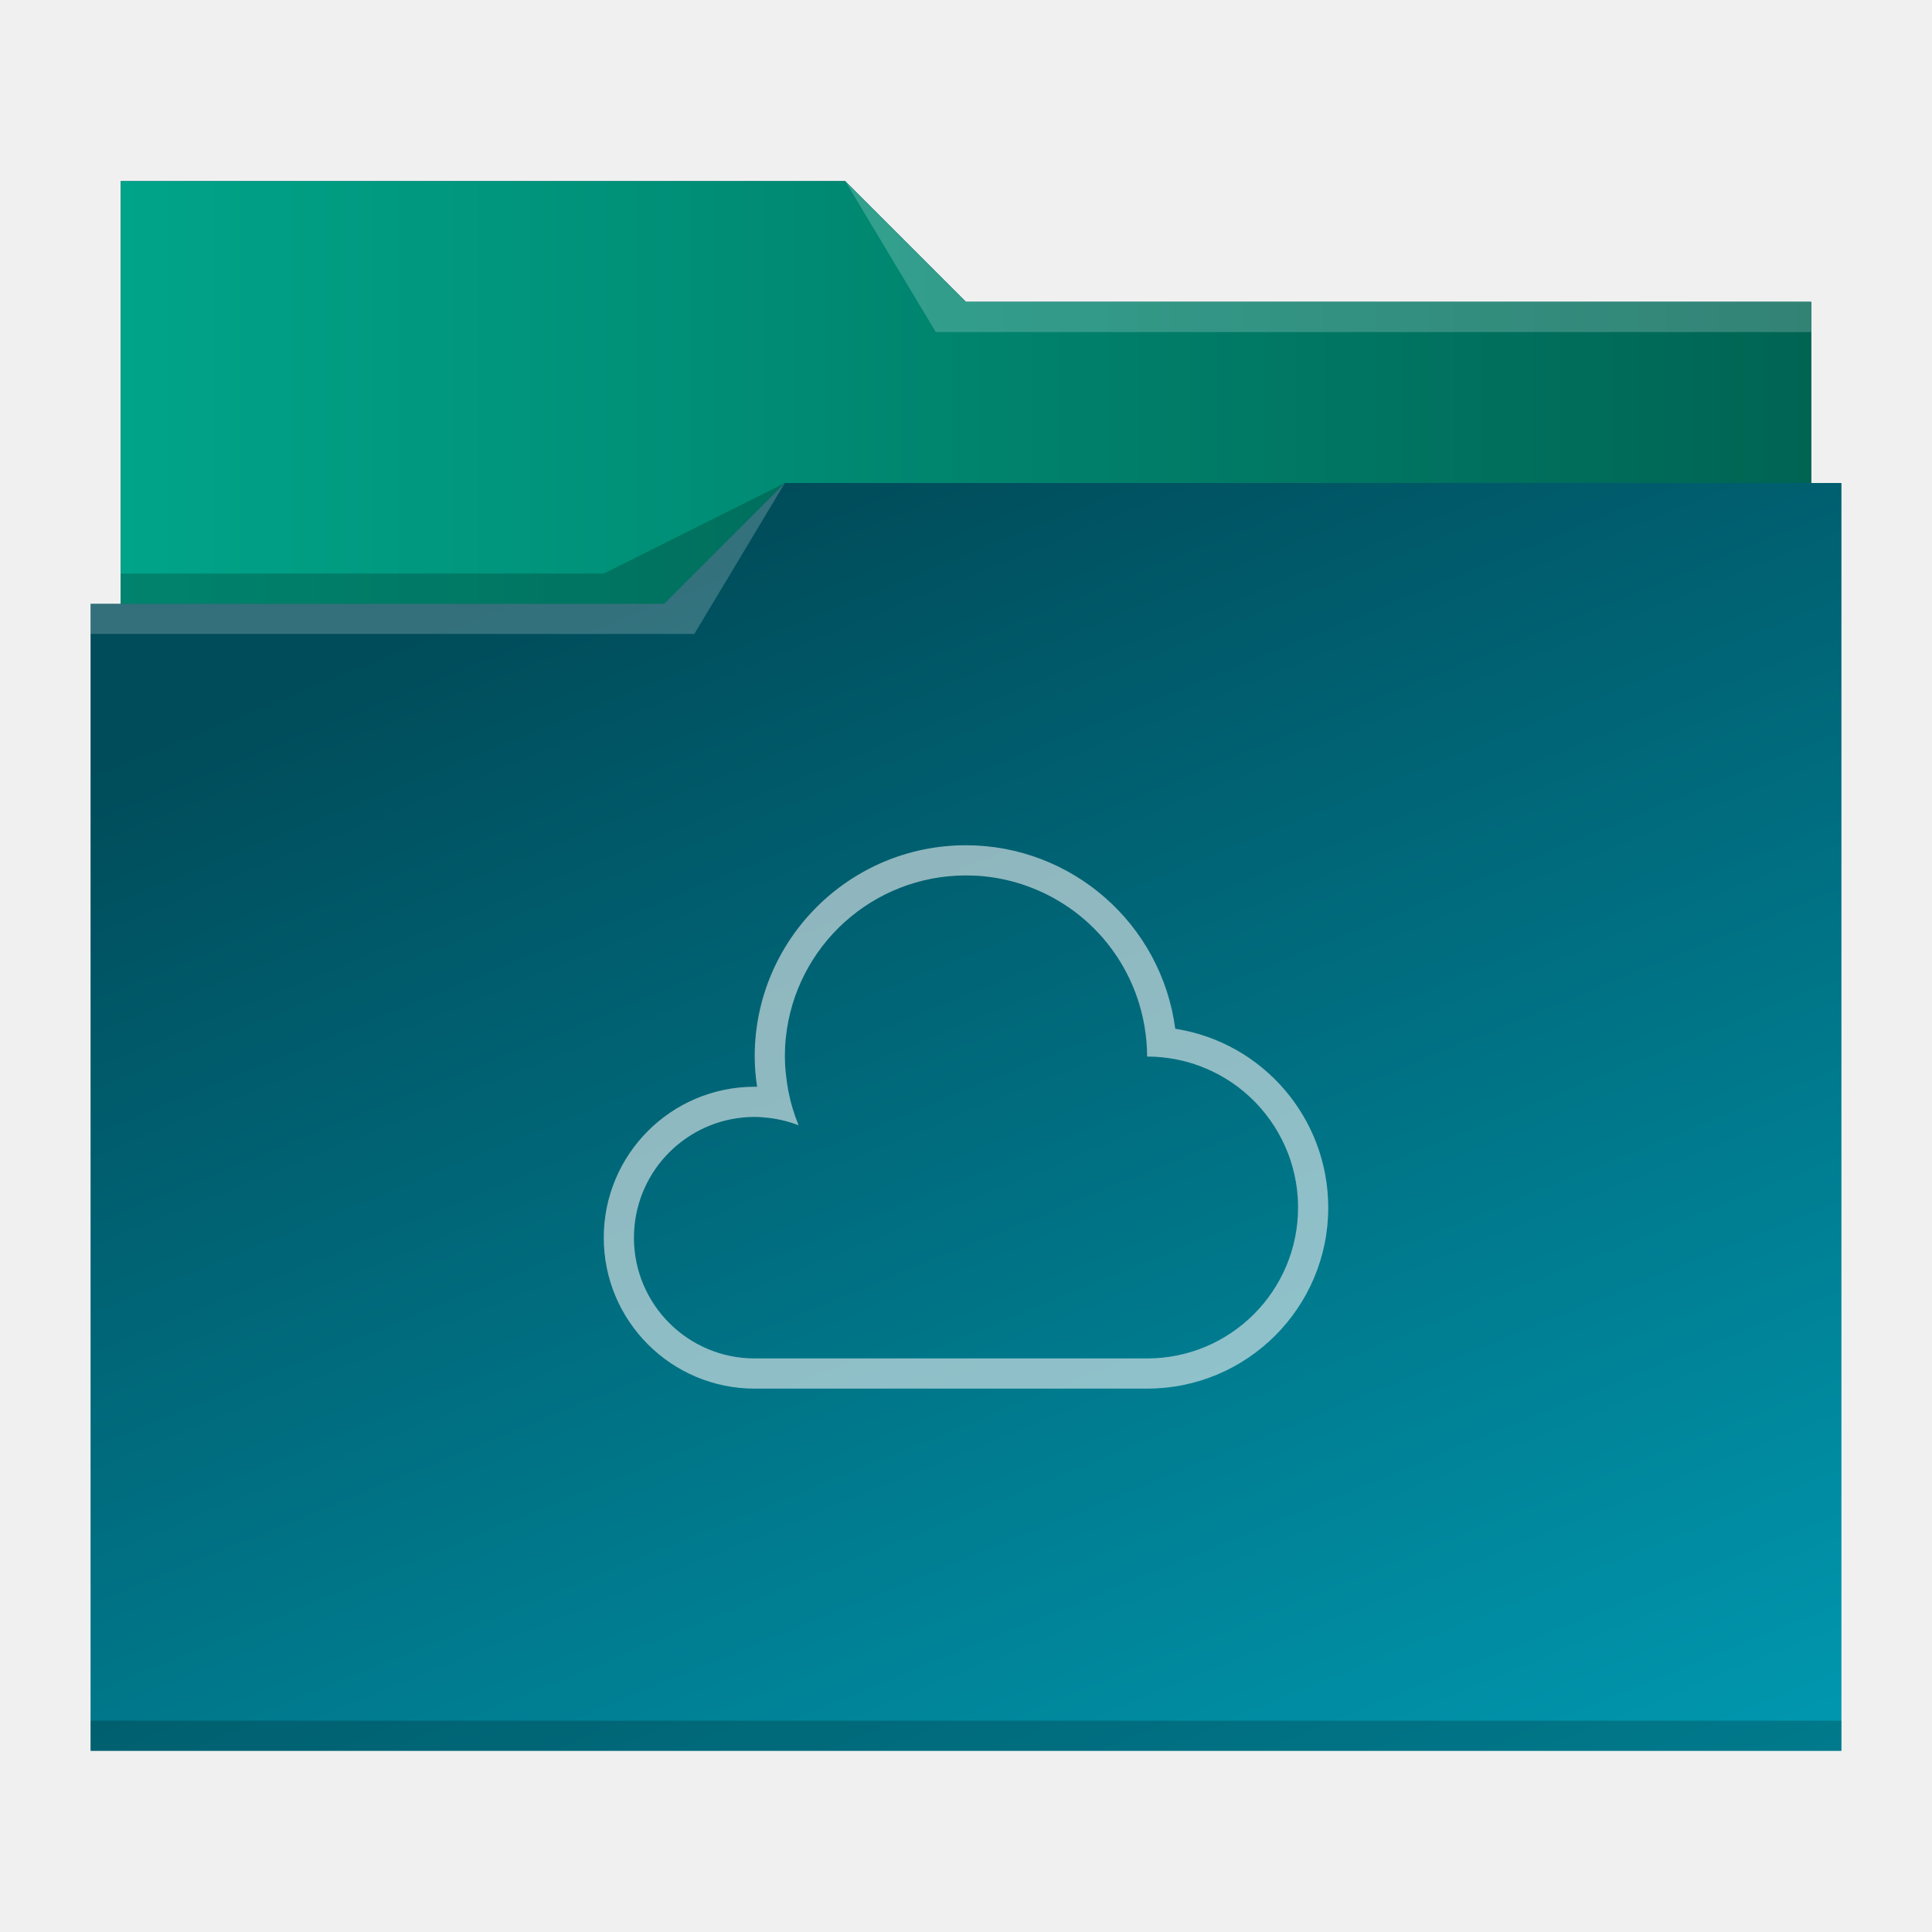
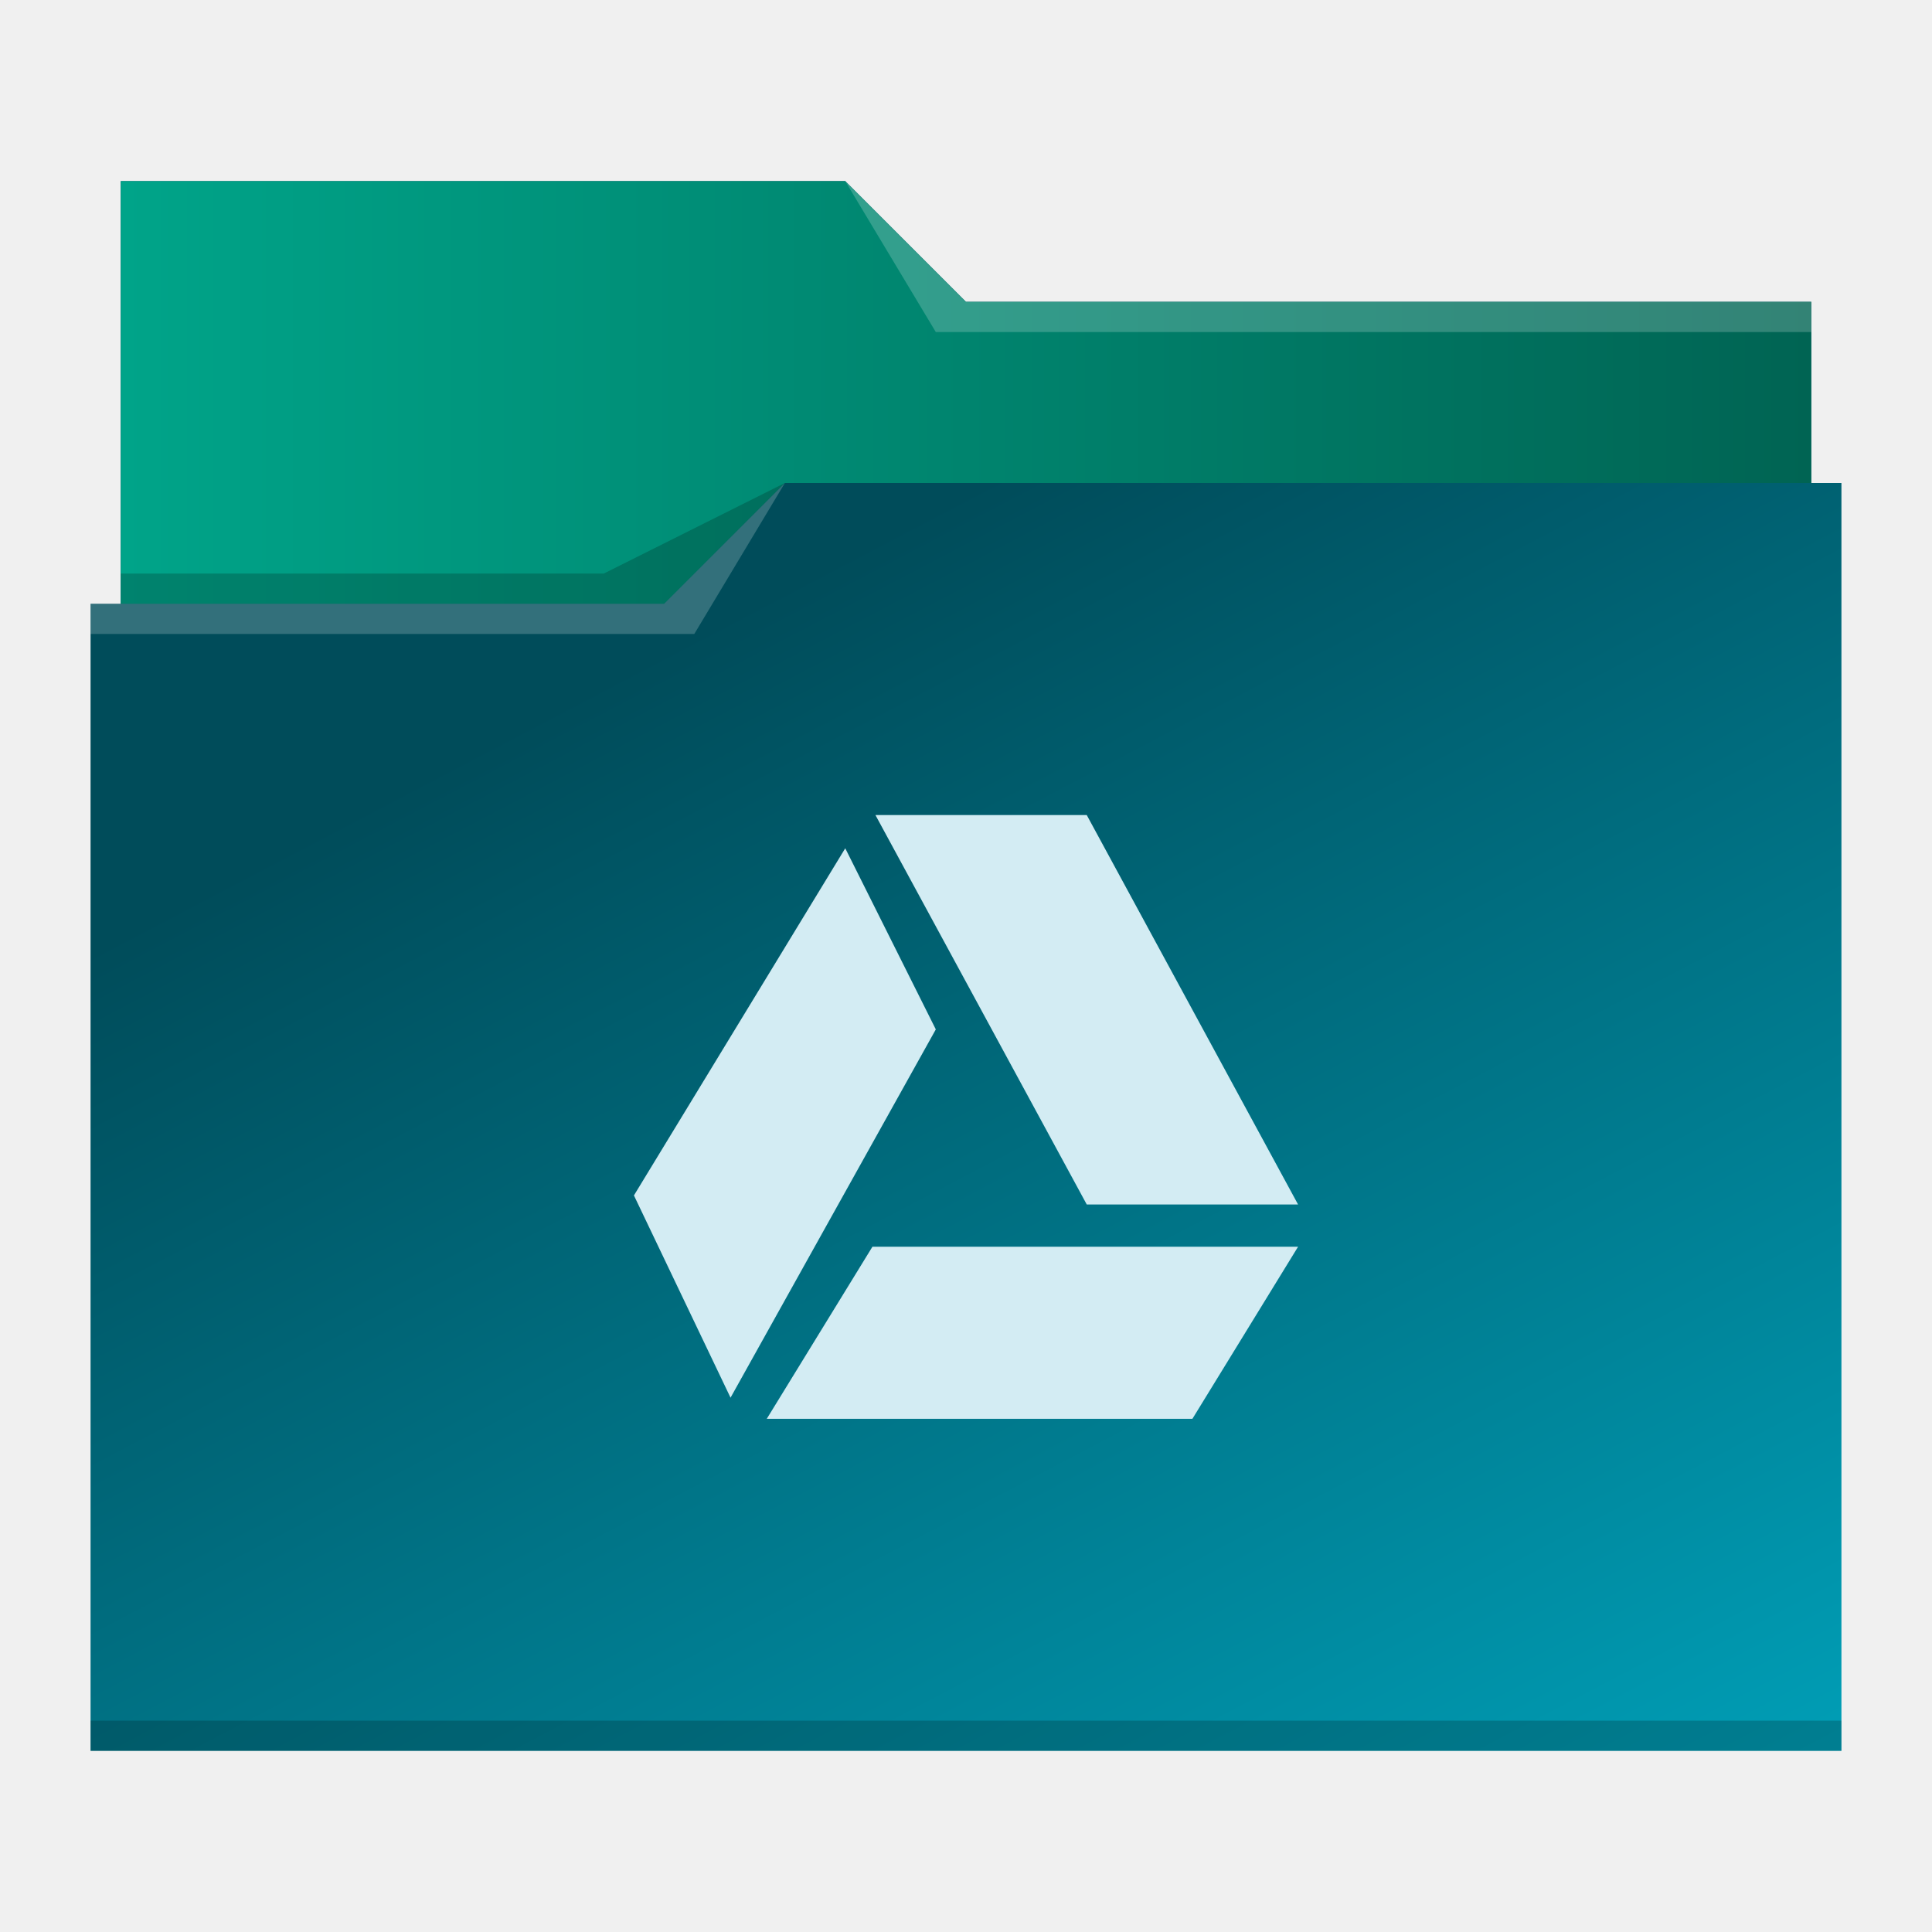
- <svg xmlns="http://www.w3.org/2000/svg" xmlns:xlink="http://www.w3.org/1999/xlink" viewBox="0 0 64 64" version="1.1" id="svg14">
+ <svg xmlns="http://www.w3.org/2000/svg" xmlns:xlink="http://www.w3.org/1999/xlink" viewBox="0 0 64 64" version="1.1" id="svg12">
  <defs id="defs3051">
-     <linearGradient id="linearGradient840">
-       <stop style="stop-color:#00a489;stop-opacity:1" offset="0" id="stop836" />
-       <stop style="stop-color:#006453;stop-opacity:1" offset="1" id="stop838" />
+     <linearGradient id="linearGradient835">
+       <stop style="stop-color:#00a489;stop-opacity:1" offset="0" id="stop831" />
+       <stop style="stop-color:#006453;stop-opacity:1" offset="1" id="stop833" />
    </linearGradient>
-     <linearGradient id="linearGradient832">
-       <stop style="stop-color:#004c5a;stop-opacity:1" offset="0" id="stop828" />
-       <stop style="stop-color:#00a5be;stop-opacity:1" offset="1" id="stop830" />
+     <linearGradient id="linearGradient827">
+       <stop style="stop-color:#004c5a;stop-opacity:1" offset="0" id="stop823" />
+       <stop style="stop-color:#00a5be;stop-opacity:1" offset="1" id="stop825" />
    </linearGradient>
    <style type="text/css" id="current-color-scheme">
      .ColorScheme-Text {
        color:#31363b;
      }
      .ColorScheme-Background {
        color:#eff0f1;
      }
      .ColorScheme-Highlight {
        color:#3daee9;
      }
      .ColorScheme-ViewText {
        color:#31363b;
      }
      .ColorScheme-ViewBackground {
        color:#fcfcfc;
      }
      .ColorScheme-ViewHover {
        color:#93cee9;
      }
      .ColorScheme-ViewFocus{
        color:#3daee9;
      }
      .ColorScheme-ButtonText {
        color:#31363b;
      }
      .ColorScheme-ButtonBackground {
        color:#eff0f1;
      }
      .ColorScheme-ButtonHover {
        color:#93cee9;
      }
      .ColorScheme-ButtonFocus{
        color:#3daee9;
      }
      </style>
-     <linearGradient xlink:href="#linearGradient832" id="linearGradient834" x1="26" y1="16" x2="49.068" y2="72.407" gradientUnits="userSpaceOnUse" />
-     <linearGradient xlink:href="#linearGradient840" id="linearGradient842" x1="4" y1="13" x2="60" y2="13" gradientUnits="userSpaceOnUse" />
+     <linearGradient xlink:href="#linearGradient827" id="linearGradient829" x1="23" y1="21" x2="48.525" y2="69.695" gradientUnits="userSpaceOnUse" />
+     <linearGradient xlink:href="#linearGradient835" id="linearGradient837" x1="4" y1="13" x2="60" y2="13" gradientUnits="userSpaceOnUse" />
  </defs>
-   <path style="fill:url(#linearGradient834);fill-opacity:1;stroke:none" d="M 4 6 L 4 11 L 4 20 L 3 20 L 3 21 L 3.002 21 C 3.002 21.004 3 21.008 3 21.012 L 3 57 L 3 58 L 4 58 L 60 58 L 61 58 L 61 57 L 61 21.012 L 61 21 L 61 16 L 60 16 L 60 11.01 C 60 11.007 59.998 11.004 59.998 11 L 60 11 L 60 10 L 32 10 L 28 6 L 4 6 z " class="ColorScheme-Highlight" id="path4" />
-   <path style="fill-opacity:1;fill-rule:evenodd;fill:url(#linearGradient842)" d="M 4 6 L 4 11 L 4 20 L 22 20 L 26 16 L 60 16 L 60 11.01 C 60 11.007 59.998 11.004 59.998 11 L 60 11 L 60 10 L 32 10 L 28 6 L 4 6 z " id="path6" />
+   <path style="fill:url(#linearGradient829);fill-opacity:1;stroke:none" d="M 4 6 L 4 11 L 4 20 L 3 20 L 3 21 L 3.002 21 C 3.002 21.004 3 21.008 3 21.012 L 3 57 L 3 58 L 4 58 L 60 58 L 61 58 L 61 57 L 61 21.012 L 61 21 L 61 16 L 60 16 L 60 11.01 C 60 11.007 59.998 11.004 59.998 11 L 60 11 L 60 10 L 32 10 L 28 6 L 4 6 z " class="ColorScheme-Highlight" id="path4" />
+   <path style="fill-opacity:1;fill-rule:evenodd;fill:url(#linearGradient837)" d="M 4 6 L 4 11 L 4 20 L 22 20 L 26 16 L 60 16 L 60 11.01 C 60 11.007 59.998 11.004 59.998 11 L 60 11 L 60 10 L 32 10 L 28 6 L 4 6 z " id="path6" />
  <path style="fill:#ffffff;fill-opacity:0.2;fill-rule:evenodd" d="M 28 6 L 31 11 L 33 11 L 60 11 L 60 10 L 33 10 L 32 10 L 28 6 z M 26 16 L 22 20 L 3 20 L 3 21 L 23 21 L 26 16 z " id="path8" />
  <path style="fill-opacity:0.2;fill-rule:evenodd" d="M 26 16 L 20 19 L 4 19 L 4 20 L 22 20 L 26 16 z M 3 57 L 3 58 L 4 58 L 60 58 L 61 58 L 61 57 L 60 57 L 4 57 L 3 57 z " class="ColorScheme-Text" id="path10" />
-   <path style="fill:currentColor;fill-opacity:0.6;stroke:none" d="M 32 28 A 7 7 0 0 0 25 35 A 7 7 0 0 0 25.08 36.002 A 5 5 0 0 0 25 36 A 5 5 0 0 0 20 41 A 5 5 0 0 0 25 46 L 38 46 A 6 6 0 0 0 44 40 A 6 6 0 0 0 38.932 34.078 A 7 7 0 0 0 32 28 z M 32 29 A 6 6 0 0 1 32.6 29.029 A 6 6 0 0 1 35.387 30.049 A 6 6 0 0 1 35.389 30.049 A 6 6 0 0 1 36.699 31.27 A 6 6 0 0 1 36.699 31.271 A 6 6 0 0 1 37.914 34.004 A 6 6 0 0 1 38 35 A 5 5 0 0 1 38.996 35.1 A 5 5 0 0 1 39.479 35.223 A 5 5 0 0 1 39.48 35.223 A 5 5 0 0 1 39.947 35.395 A 5 5 0 0 1 39.949 35.395 A 5 5 0 0 1 40.396 35.611 A 5 5 0 0 1 40.4 35.613 A 5 5 0 0 1 40.822 35.873 A 5 5 0 0 1 40.826 35.875 A 5 5 0 0 1 41.221 36.176 A 5 5 0 0 1 41.223 36.178 A 5 5 0 0 1 41.586 36.516 A 5 5 0 0 1 41.588 36.518 A 5 5 0 0 1 42.207 37.299 A 5 5 0 0 1 42.209 37.301 A 5 5 0 0 1 42.455 37.732 A 5 5 0 0 1 42.457 37.734 A 5 5 0 0 1 42.66 38.188 A 5 5 0 0 1 42.662 38.189 A 5 5 0 0 1 42.818 38.662 A 5 5 0 0 1 42.818 38.664 A 5 5 0 0 1 42.928 39.15 A 5 5 0 0 1 42.928 39.152 A 5 5 0 0 1 42.988 39.646 A 5 5 0 0 1 43 40 A 5 5 0 0 1 38 45 L 25 45 A 4 4 0 0 1 21 41 A 4 4 0 0 1 21.02 40.602 A 4 4 0 0 1 25 37 A 4 4 0 0 1 25.299 37.014 A 4 4 0 0 1 25.299 37.016 A 4 4 0 0 1 26.455 37.277 A 6 6 0 0 1 26.113 36.131 A 6 6 0 0 1 26.039 35.623 A 6 6 0 0 1 26.025 35.508 A 6 6 0 0 1 26 35 A 6 6 0 0 1 26.029 34.4 A 6 6 0 0 1 32 29 z " class="ColorScheme-Background" id="path12" />
+   <path style="color:#232629;fill:#d3ecf3;fill-opacity:1;stroke:none" d="m 29,27 7,12.9 h 7 L 36,27 Z m -1,1.1 -7,11.5 3.2,6.7 L 31,34.1 Z M 28.9,41.3 25.4,47 H 39.5 L 43,41.3 Z" class="ColorScheme-Text" id="path12" />
</svg>
